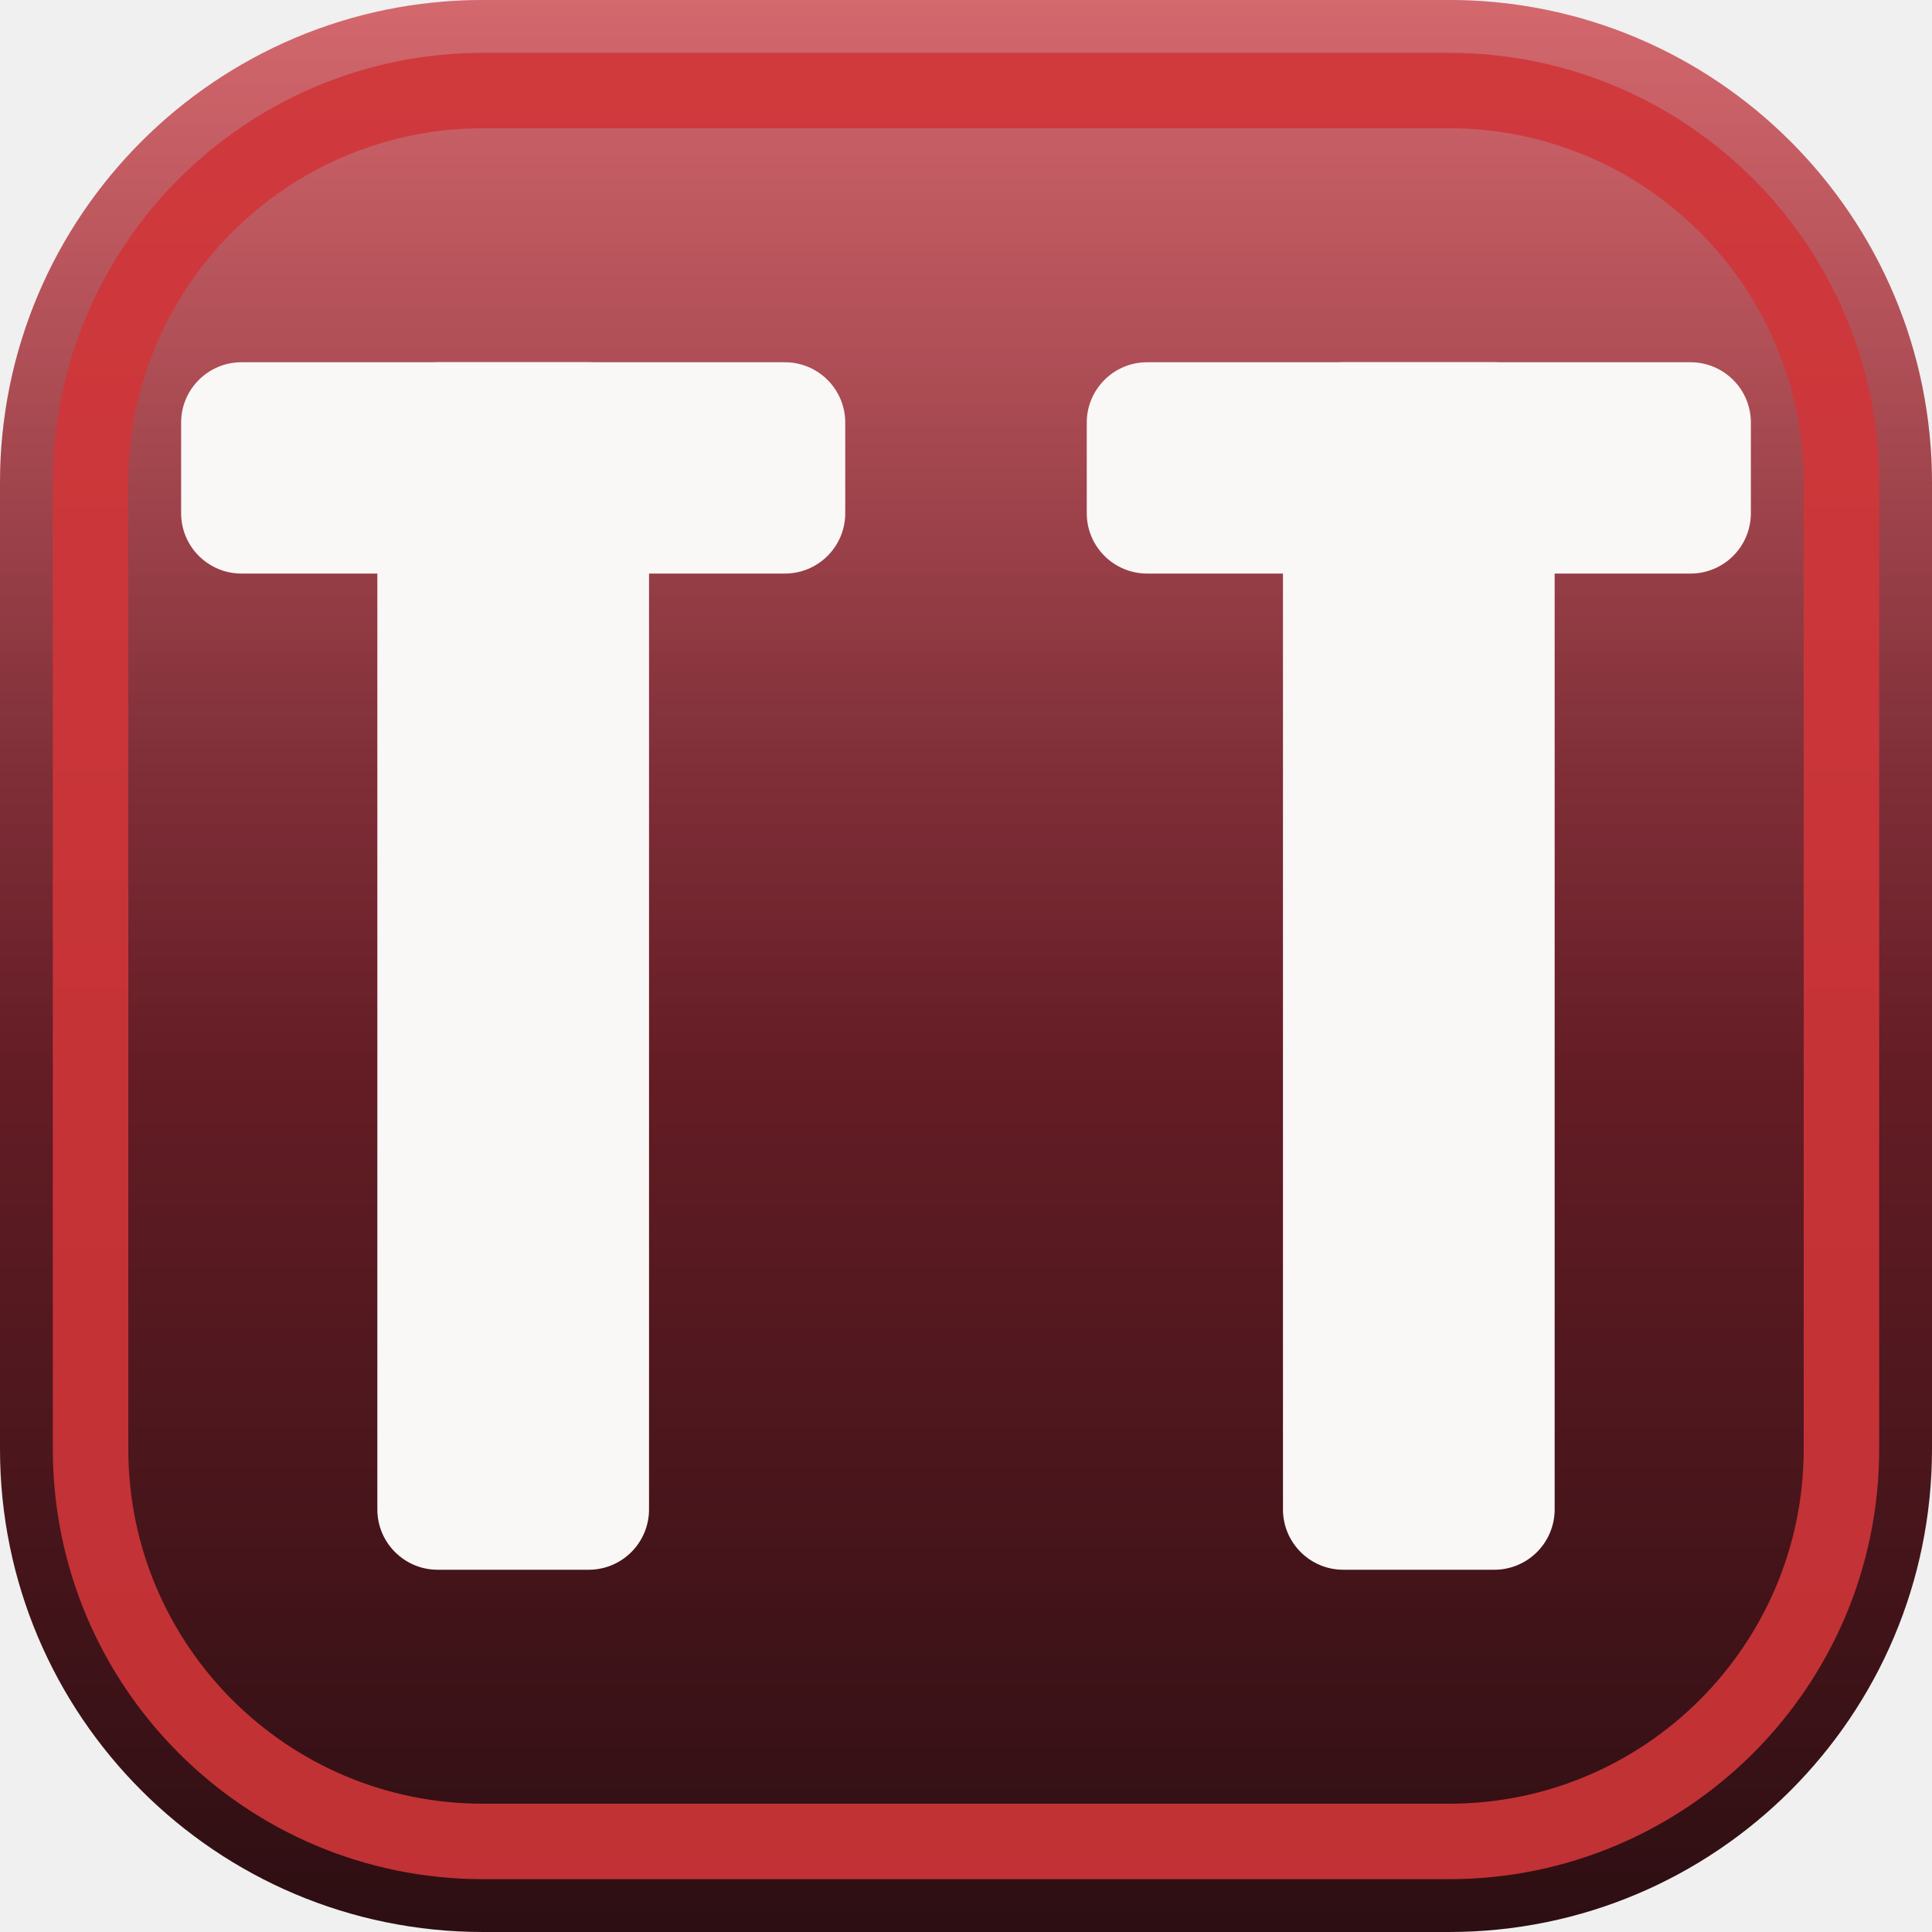
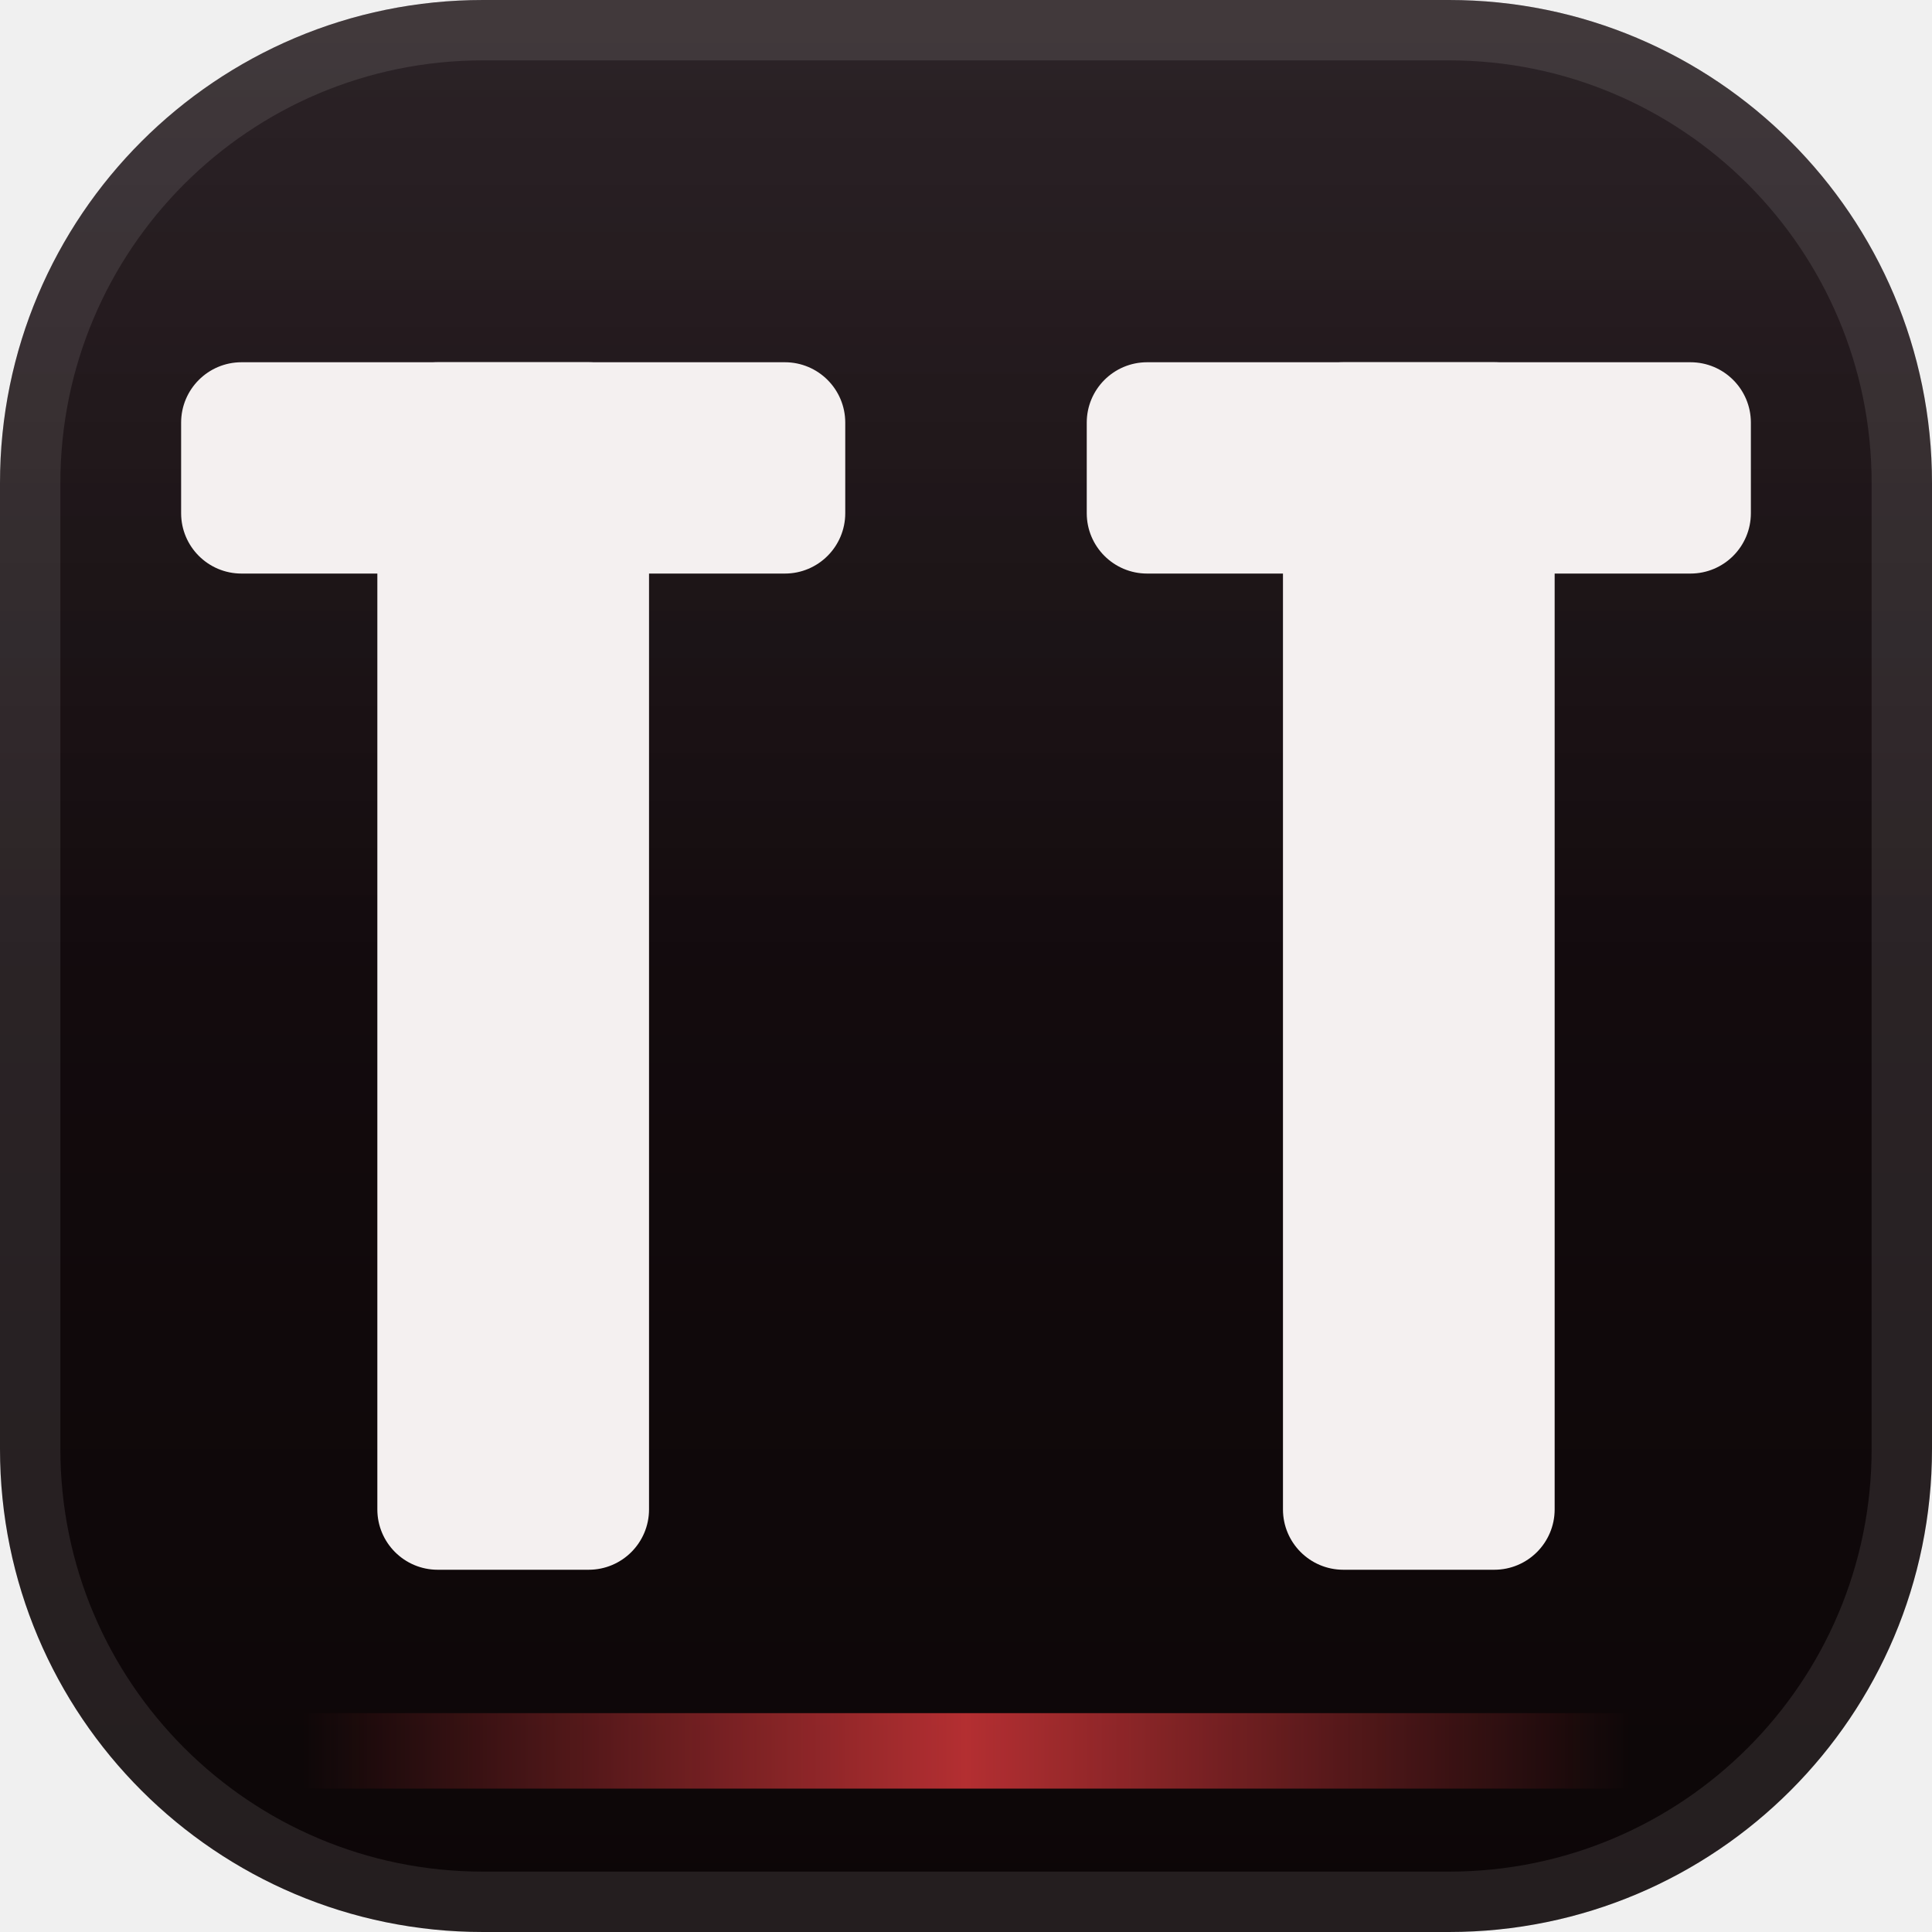
- <svg xmlns="http://www.w3.org/2000/svg" viewBox="0 0 32 32" role="img" aria-label="TFT Tactician TT">
+ <svg xmlns="http://www.w3.org/2000/svg" viewBox="0 0 32 32" role="img" aria-label="TFT Tactician">
  <defs>
-     <linearGradient id="tt-bg" x1="50%" y1="0%" x2="50%" y2="100%">
-       <stop offset="0%" stop-color="#c73e45" />
-       <stop offset="38%" stop-color="#7a222c" />
-       <stop offset="100%" stop-color="#2c0e12" />
+     <linearGradient id="logo-bg" x1="16" y1="0" x2="16" y2="32" gradientUnits="userSpaceOnUse">
+       <stop stop-color="#1a1014" />
+       <stop offset="1" stop-color="#0c0607" />
    </linearGradient>
-     <linearGradient id="tt-shine" x1="50%" y1="0%" x2="50%" y2="55%">
-       <stop offset="0%" stop-color="#ffffff" stop-opacity="0.22" />
-       <stop offset="100%" stop-color="#ffffff" stop-opacity="0" />
+     <linearGradient id="logo-sheen" x1="16" y1="0" x2="16" y2="16" gradientUnits="userSpaceOnUse">
+       <stop stop-color="#ffffff" stop-opacity="0.08" />
+       <stop offset="1" stop-color="#ffffff" stop-opacity="0" />
+     </linearGradient>
+     <linearGradient id="logo-accent" x1="5" y1="29" x2="27" y2="29" gradientUnits="userSpaceOnUse">
+       <stop stop-color="#d13639" stop-opacity="0" />
+       <stop offset="0.5" stop-color="#d13639" stop-opacity="0.85" />
+       <stop offset="1" stop-color="#d13639" stop-opacity="0" />
    </linearGradient>
  </defs>
-   <rect width="32" height="32" rx="8" fill="url(#tt-bg)" />
-   <rect width="32" height="32" rx="8" fill="url(#tt-shine)" />
-   <rect x="1.5" y="1.5" width="29" height="29" rx="6.5" fill="none" stroke="#d13639" stroke-opacity="0.9" stroke-width="1.25" />
-   <g fill="#faf7f7">
+   <rect width="32" height="32" rx="8" fill="url(#logo-bg)" />
+   <rect width="32" height="32" rx="8" fill="url(#logo-sheen)" />
+   <rect x="0.5" y="0.5" width="31" height="31" rx="7.5" fill="none" stroke="#ffffff" stroke-opacity="0.1" />
+   <path d="M5 29h22" stroke="url(#logo-accent)" stroke-width="1.25" stroke-linecap="round" />
+   <g fill="#f4f0f0">
    <rect x="3" y="6" width="11" height="3.5" rx="1" />
    <rect x="6.25" y="6" width="4.5" height="20" rx="1" />
    <rect x="18" y="6" width="11" height="3.5" rx="1" />
    <rect x="21.25" y="6" width="4.5" height="20" rx="1" />
  </g>
</svg>
